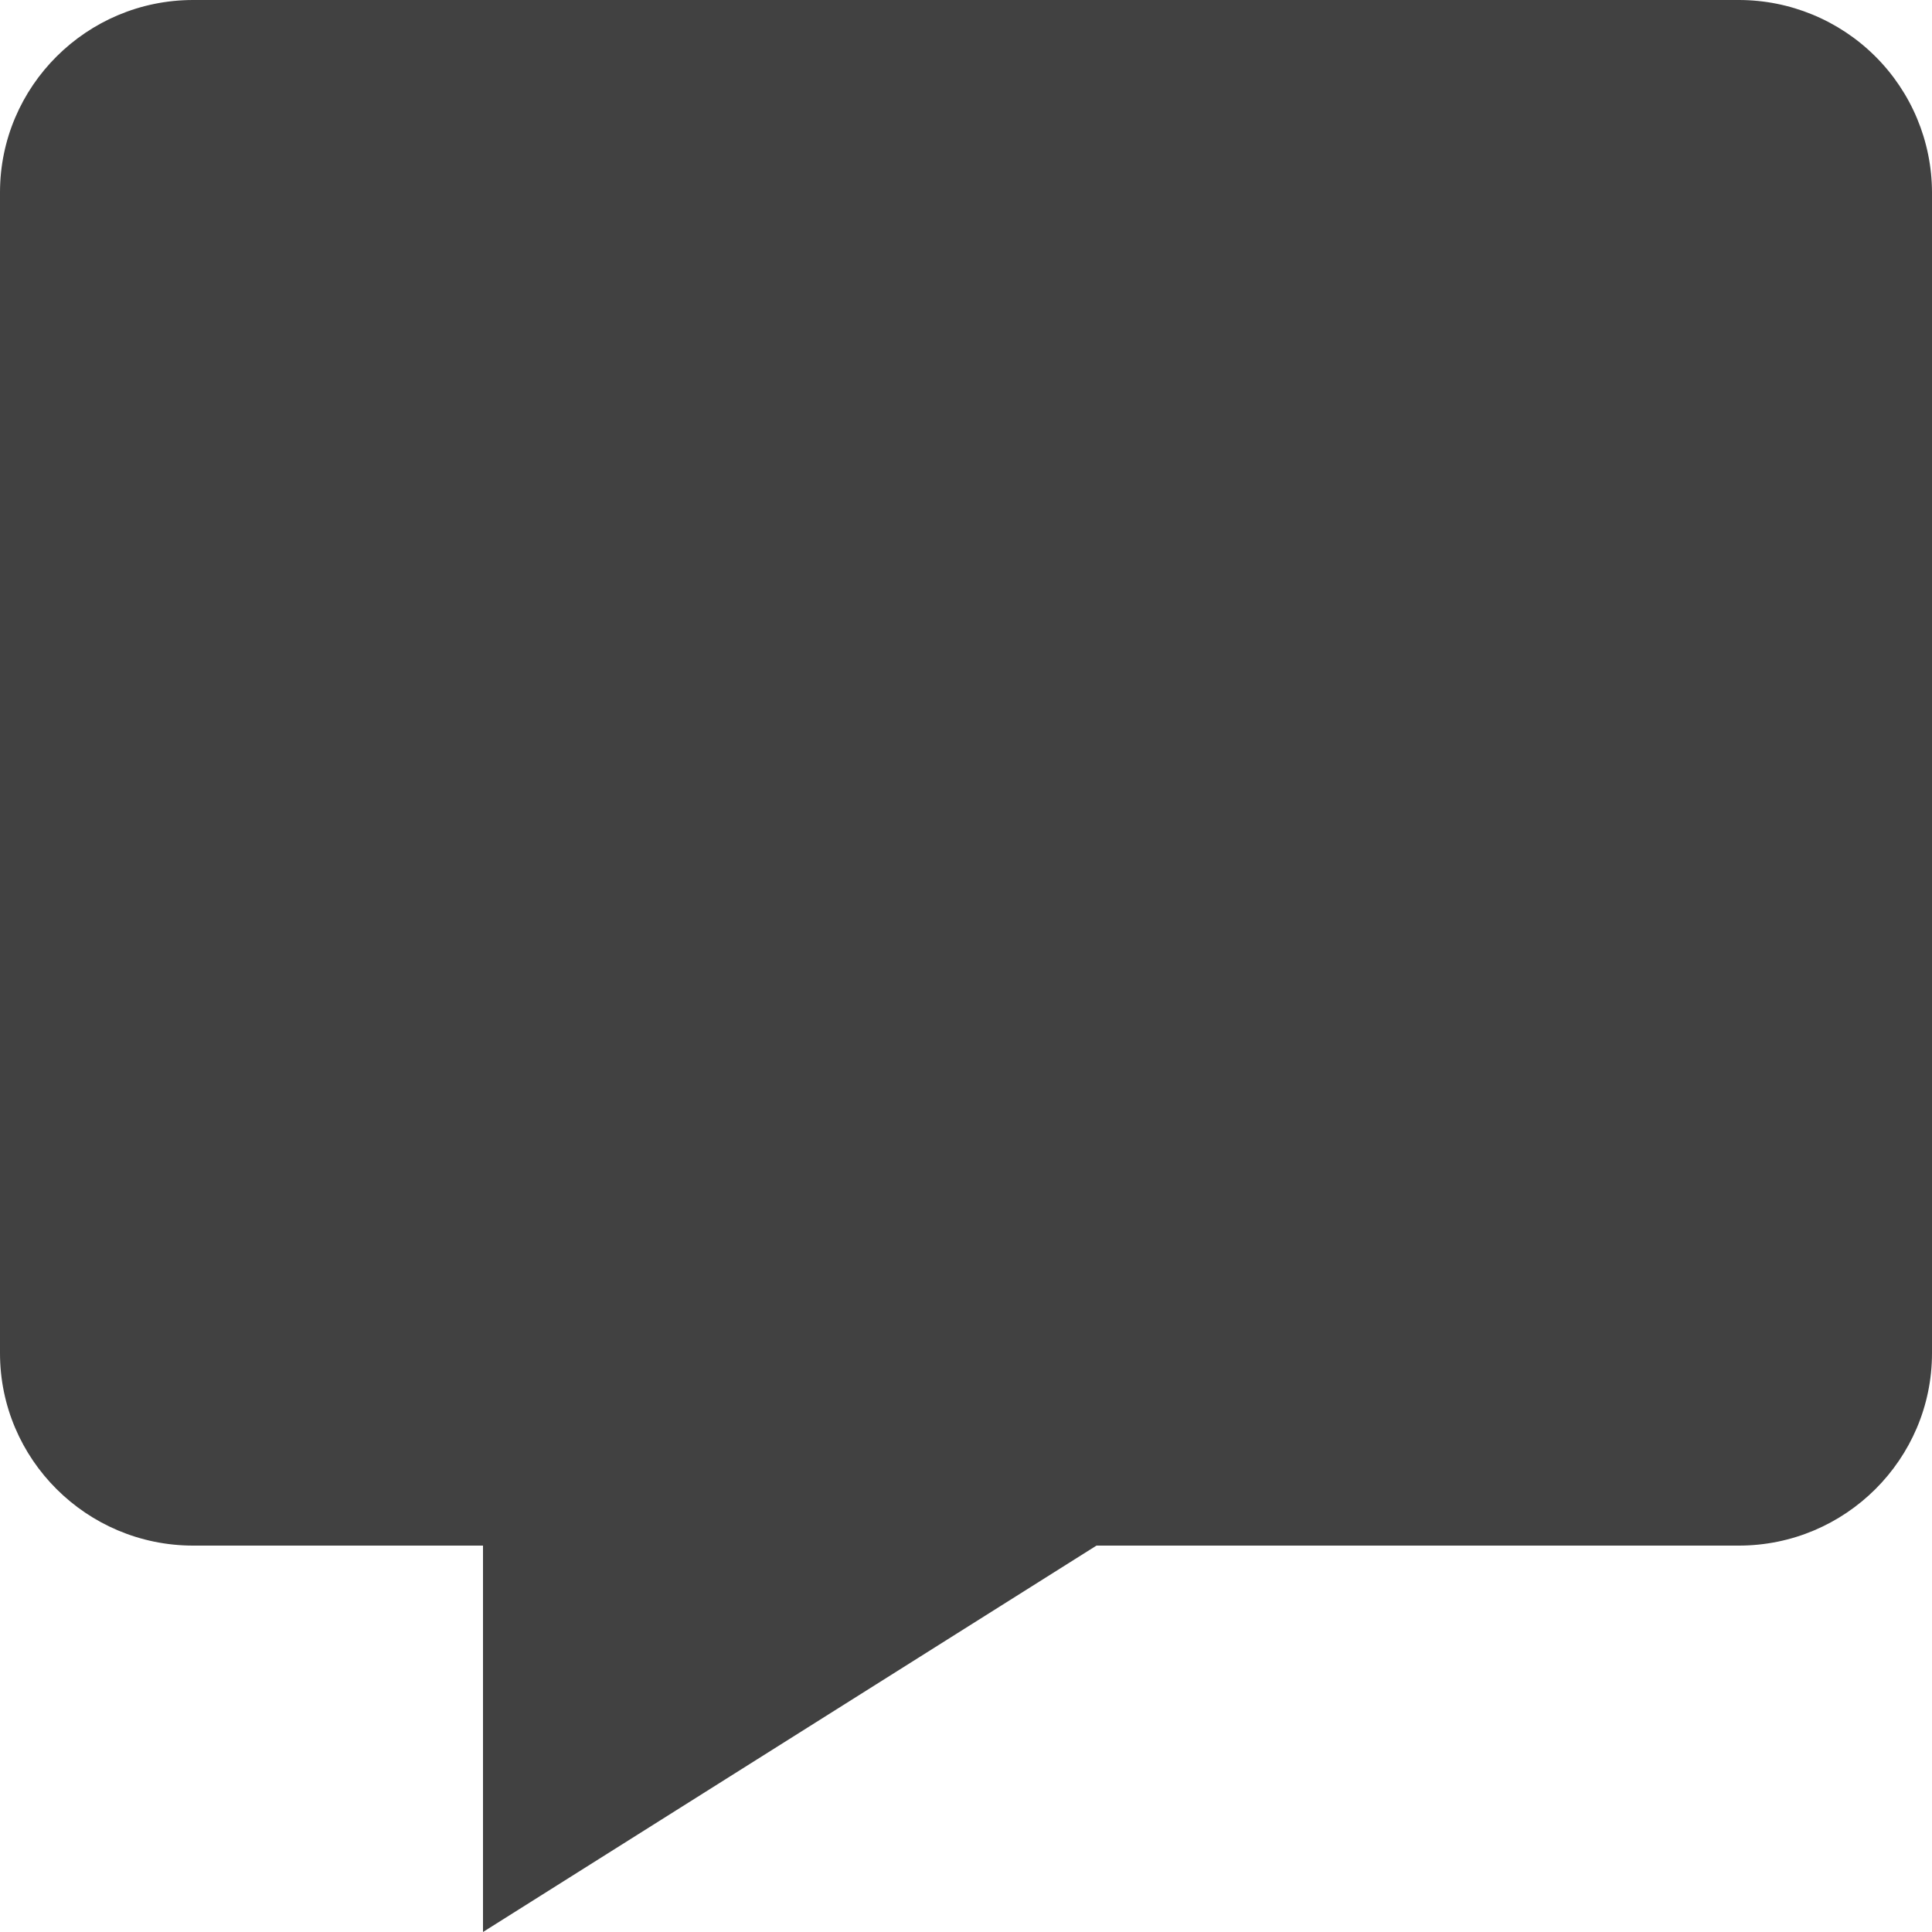
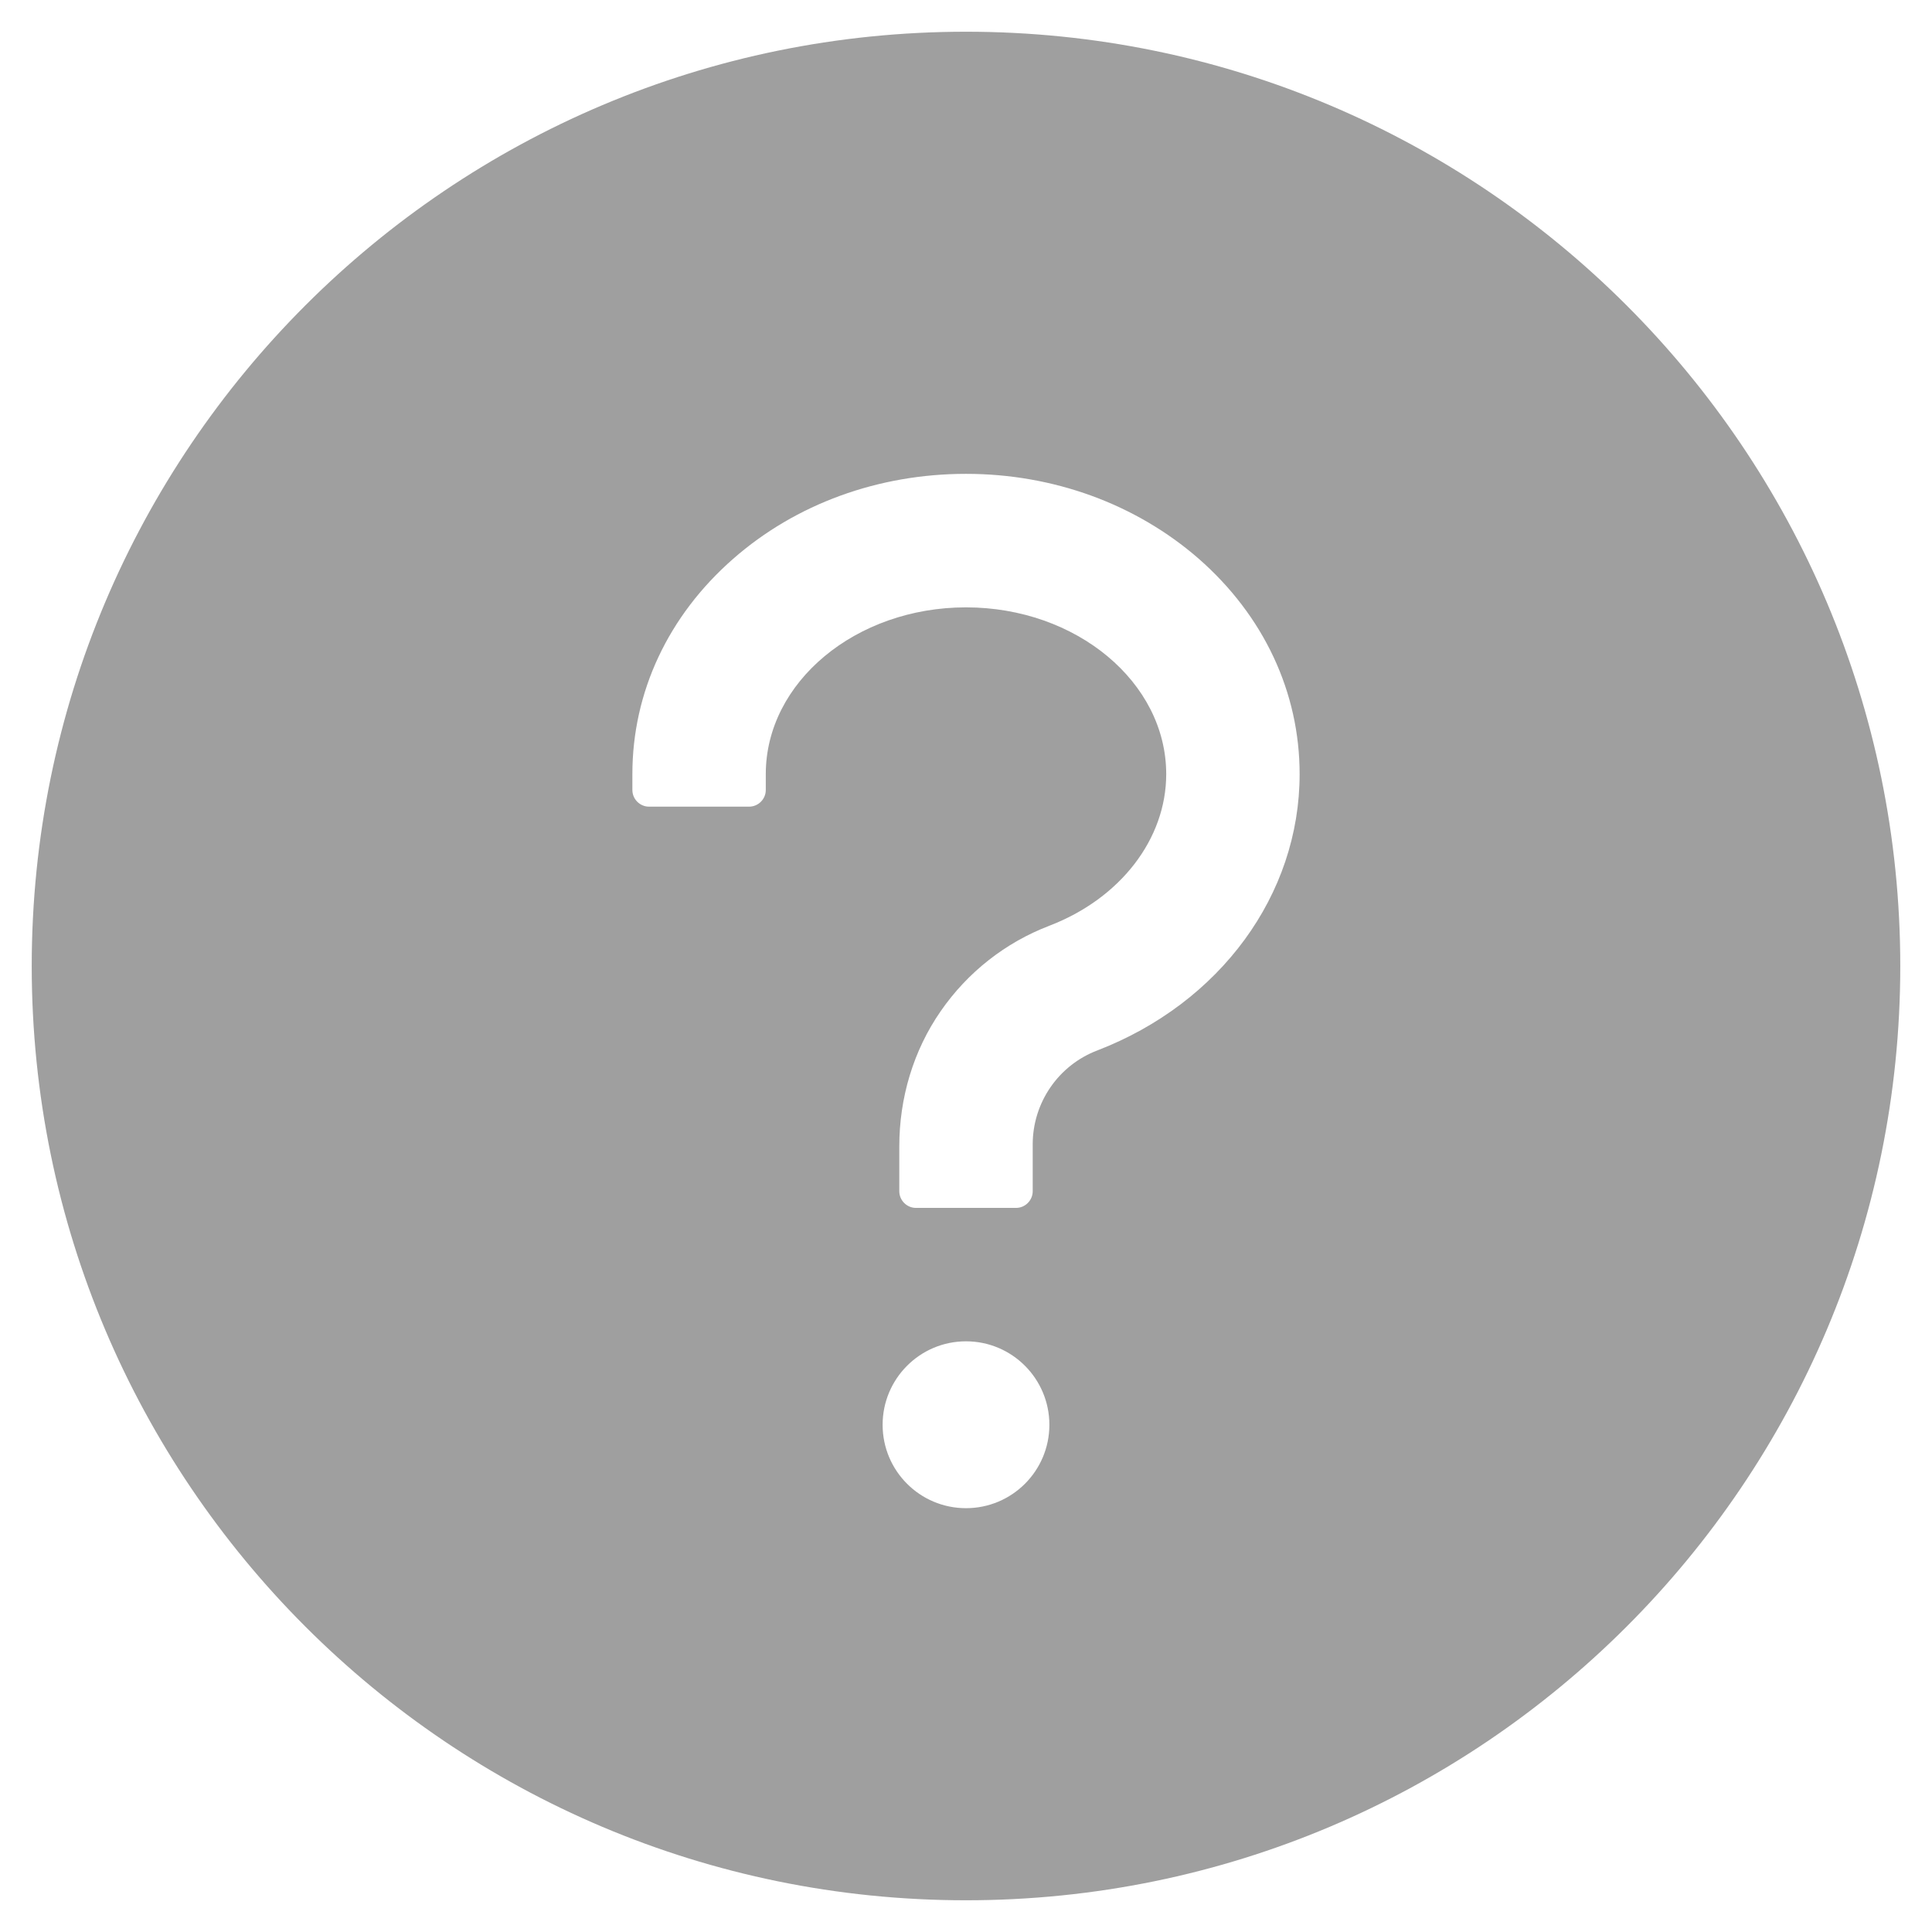
- <svg xmlns="http://www.w3.org/2000/svg" width="17" height="17" viewBox="0 0 17 17" fill="none">
-   <path d="M15.3 8.59761e-07H1.7C0.762 8.59761e-07 0 0.76 0 1.693V11.907C0 12.84 0.762 13.6 1.7 13.6H4.25V17L9.648 13.6H15.3C16.238 13.6 17 12.84 17 11.907V1.693C16.999 1.243 16.819 0.812 16.5 0.495C16.181 0.178 15.75 -0 15.3 8.59761e-07Z" fill="#414141" />
+ <svg xmlns="http://www.w3.org/2000/svg" width="19" height="19" viewBox="0 0 19 19" fill="none">
+   <path d="M9.5 0.312C4.426 0.312 0.312 4.426 0.312 9.5C0.312 14.574 4.426 18.688 9.5 18.688C14.574 18.688 18.688 14.574 18.688 9.5C18.688 4.426 14.574 0.312 9.5 0.312ZM9.5 14.832C9.047 14.832 8.68 14.465 8.68 14.012C8.68 13.559 9.047 13.191 9.5 13.191C9.953 13.191 10.32 13.559 10.32 14.012C10.32 14.465 9.953 14.832 9.5 14.832ZM10.79 10.331C10.604 10.402 10.444 10.528 10.331 10.692C10.218 10.856 10.157 11.05 10.156 11.249V11.715C10.156 11.805 10.082 11.879 9.992 11.879H9.008C8.918 11.879 8.844 11.805 8.844 11.715V11.274C8.844 10.8 8.981 10.333 9.252 9.943C9.516 9.562 9.886 9.27 10.32 9.104C11.018 8.836 11.469 8.251 11.469 7.613C11.469 6.709 10.585 5.973 9.5 5.973C8.415 5.973 7.531 6.709 7.531 7.613V7.769C7.531 7.859 7.457 7.933 7.367 7.933H6.383C6.293 7.933 6.219 7.859 6.219 7.769V7.613C6.219 6.807 6.571 6.055 7.211 5.495C7.827 4.955 8.639 4.66 9.5 4.66C10.361 4.66 11.173 4.958 11.789 5.495C12.428 6.055 12.781 6.807 12.781 7.613C12.781 8.799 12 9.865 10.79 10.331Z" fill="#414141" fill-opacity="0.5" />
</svg>
